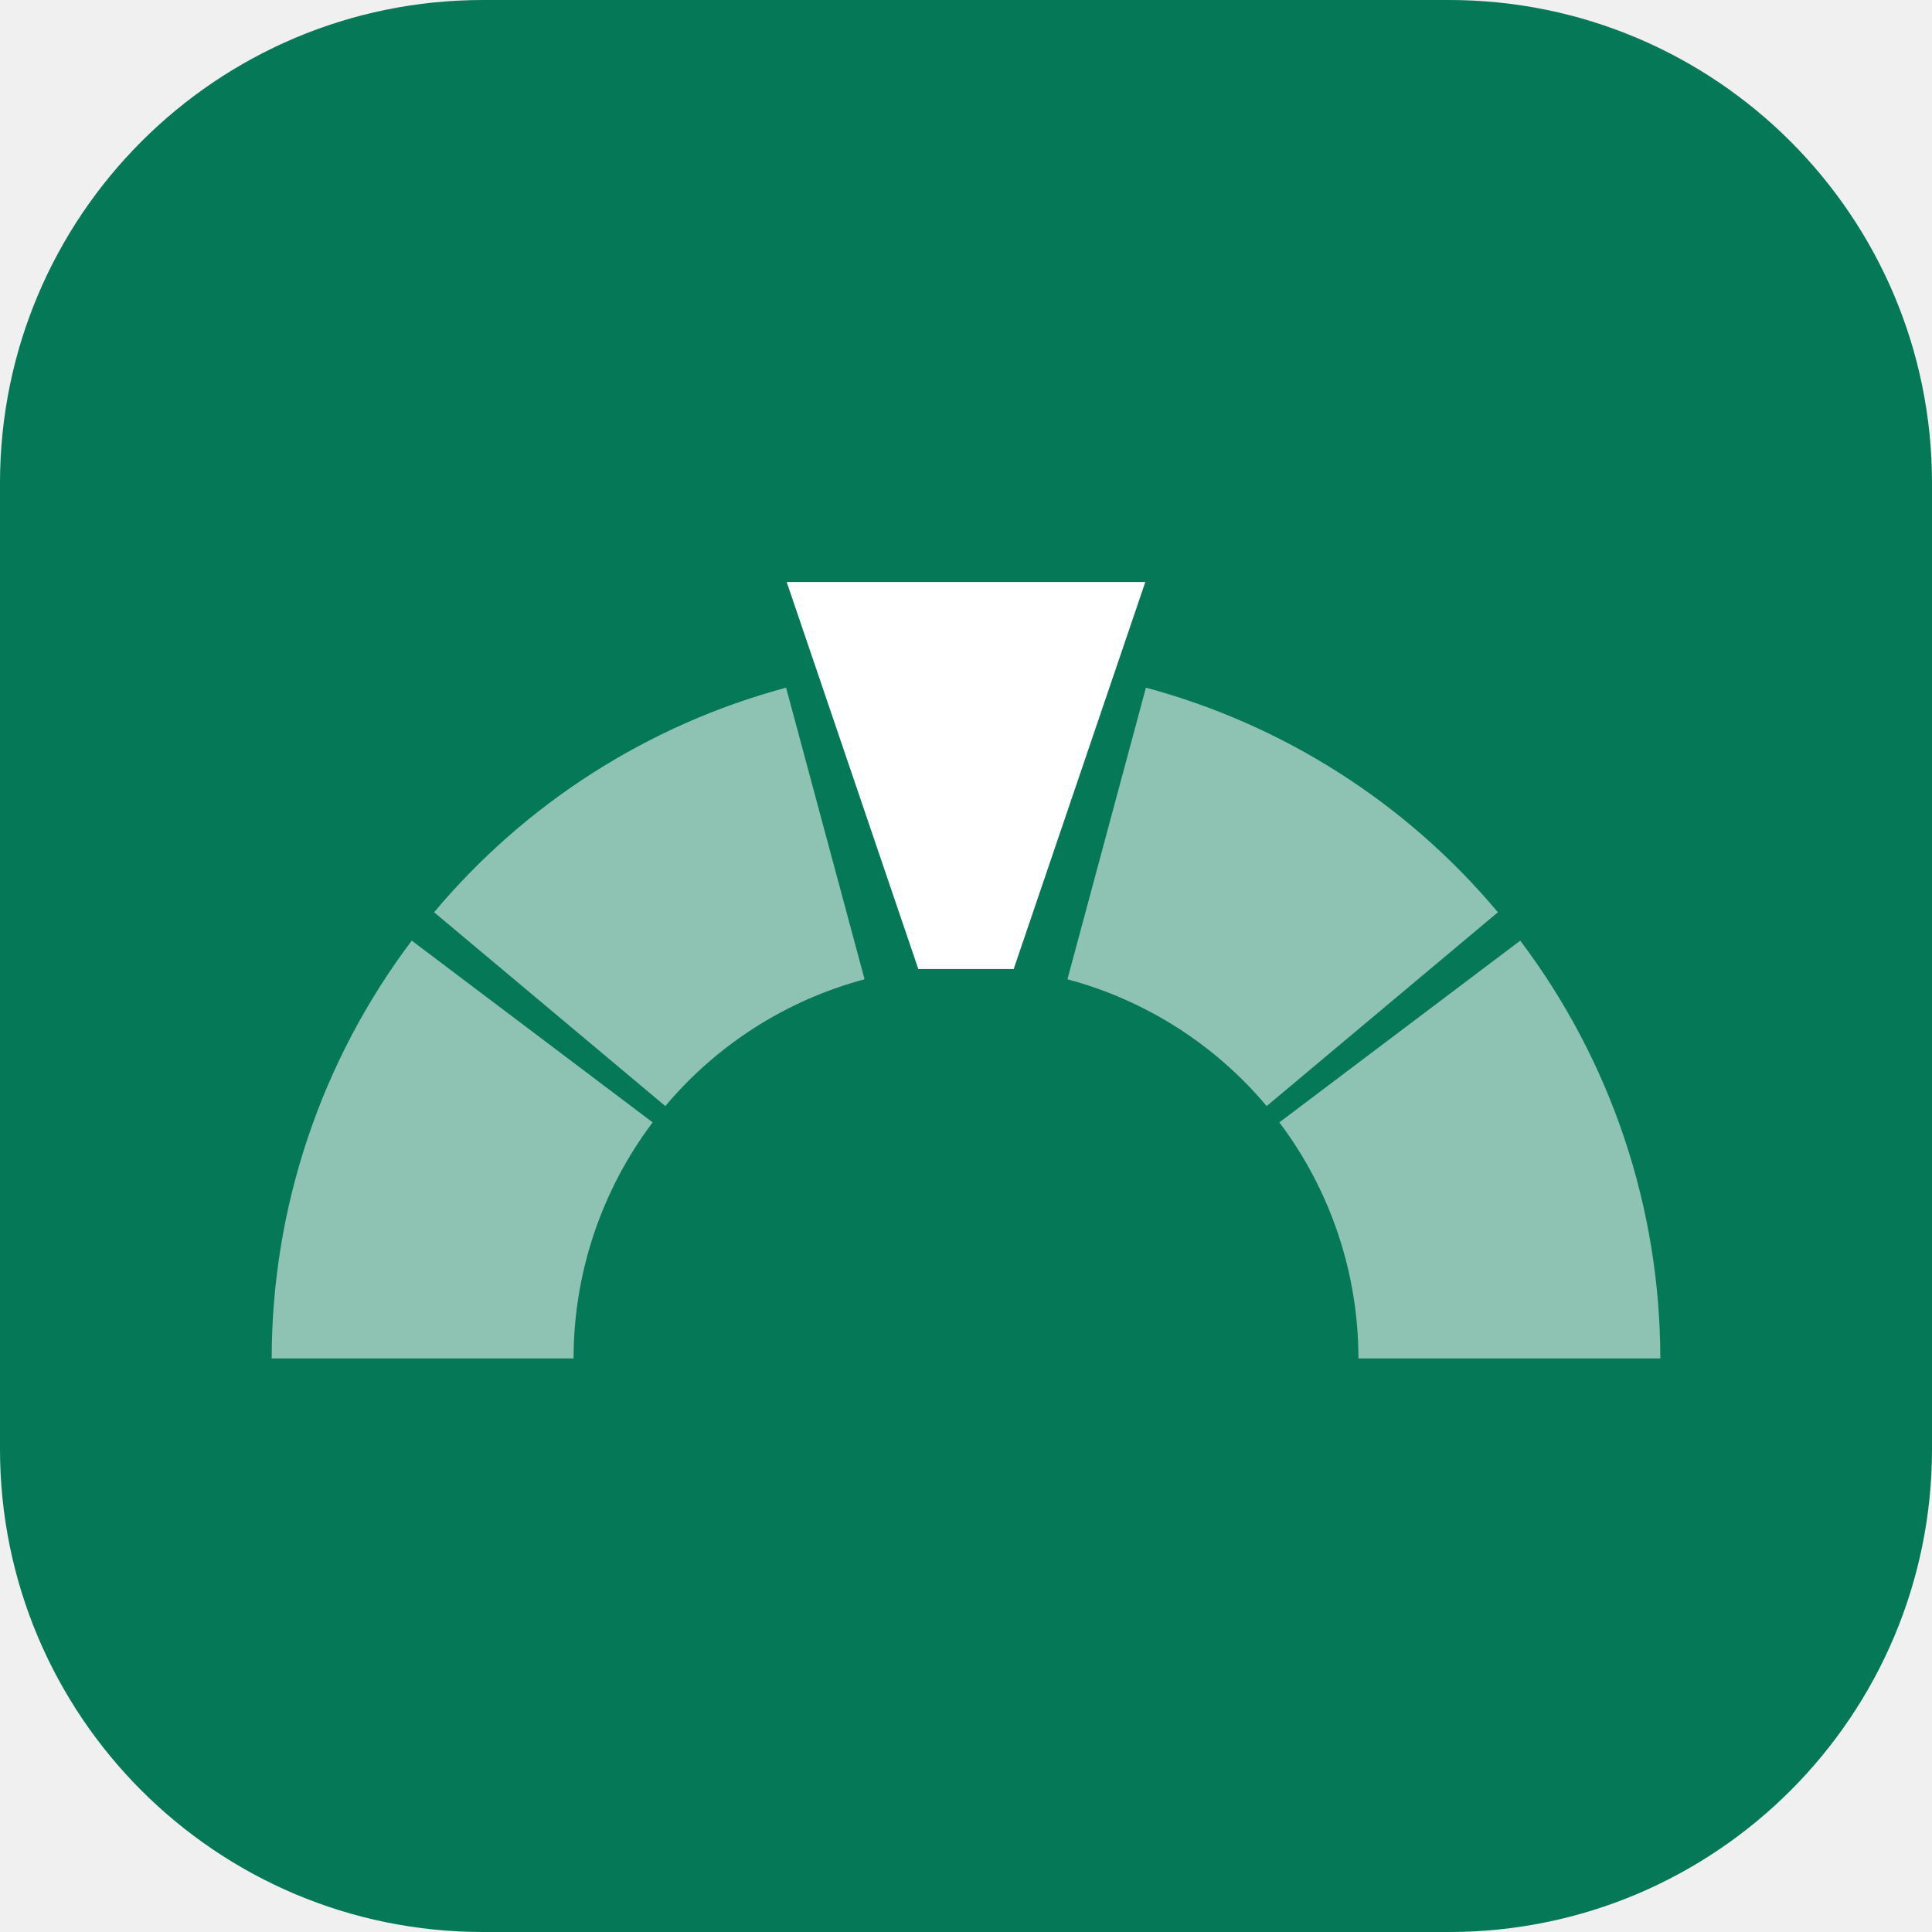
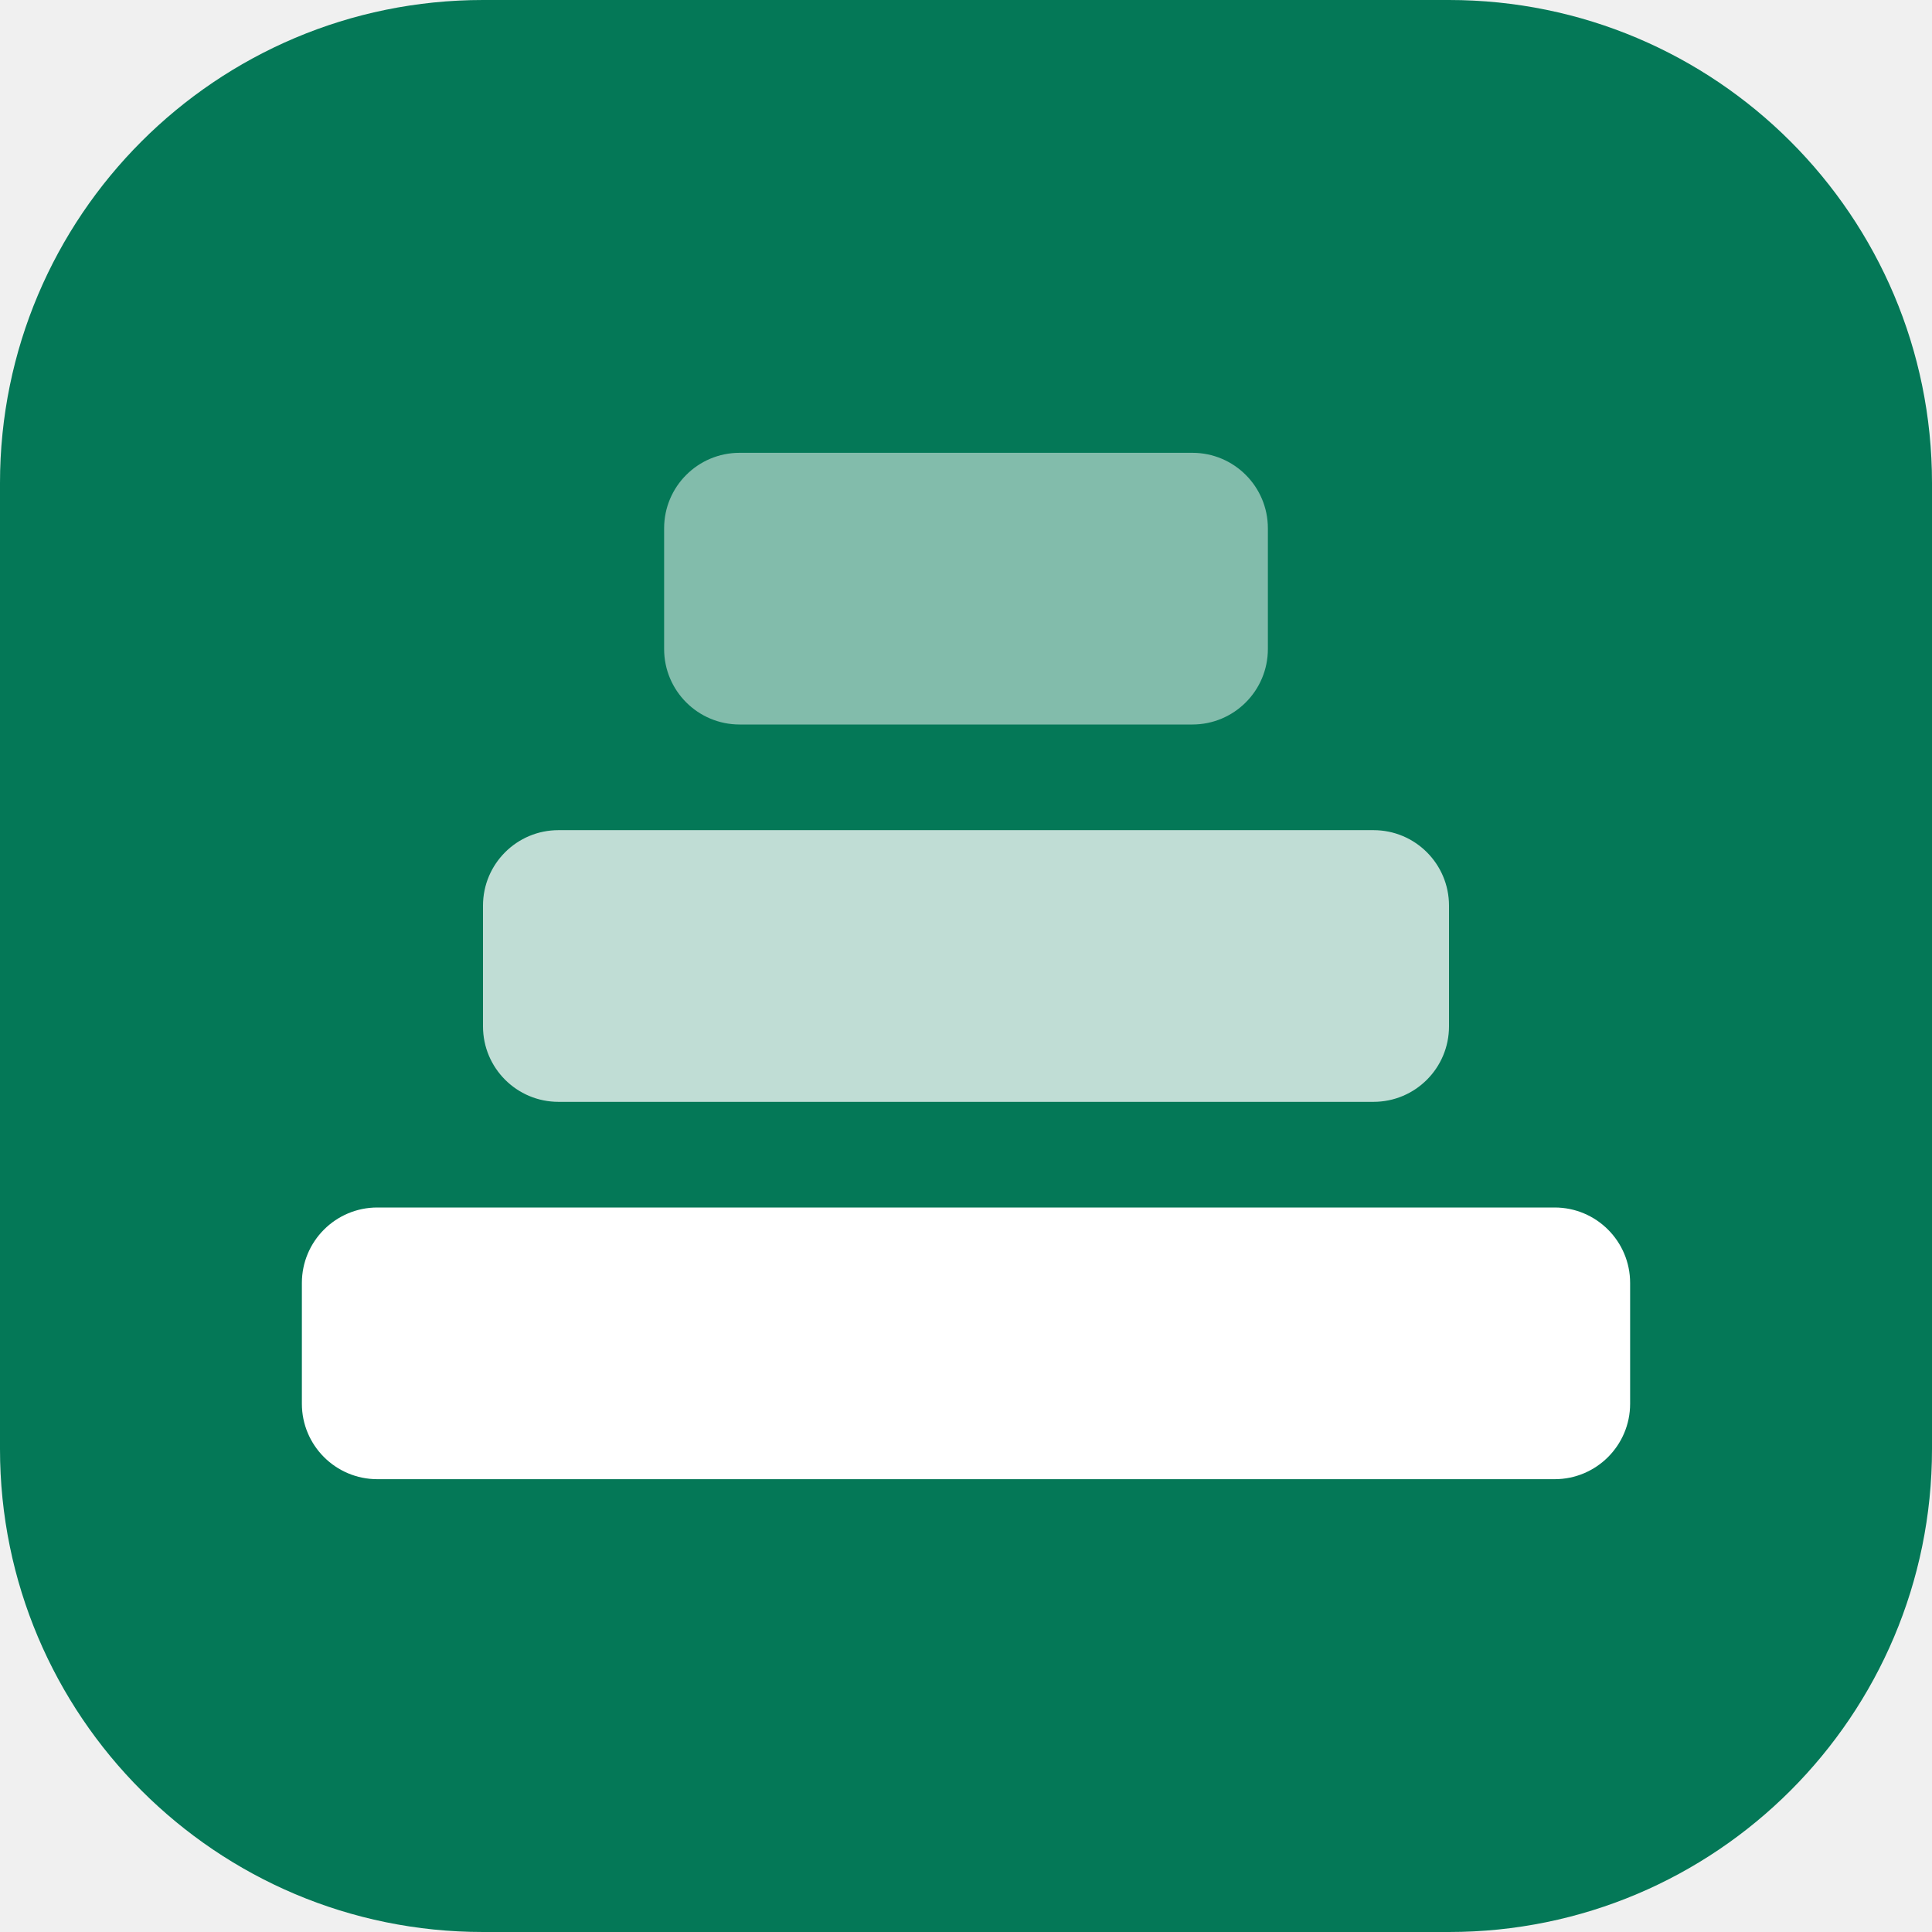
<svg xmlns="http://www.w3.org/2000/svg" viewBox="0 0 32 32">
  <rect width="32" height="32" rx="8" fill="#047857" />
-   <g fill="#ffffff" transform="translate(0 -1.5)">
-     <path opacity=".55" d="M4.5 24A11.5 11.5 0 0 1 6.82 17.08L10.81 20.09A6.5 6.5 0 0 0 9.5 24Z" />
-     <path opacity=".55" d="M7.19 16.61A11.5 11.5 0 0 1 13.02 12.89L14.32 17.72A6.5 6.5 0 0 0 11.02 19.82Z" />
-     <path opacity=".55" d="M18.98 12.89A11.5 11.5 0 0 1 24.81 16.61L20.98 19.82A6.5 6.5 0 0 0 17.68 17.72Z" />
-     <path opacity=".55" d="M25.18 17.08A11.5 11.5 0 0 1 27.5 24L22.5 24A6.5 6.5 0 0 0 21.19 20.09Z" />
-     <path d="M13.03 11.14L18.97 11.14L16.79 17.55L15.21 17.55Z" />
+   <g fill="#ffffff">
+     <rect x="11" y="7.5" width="10" height="4.5" rx="1.25" opacity=".5" />
+     <rect x="8" y="13.75" width="16" height="4.5" rx="1.25" opacity=".75" />
+     <rect x="5" y="20" width="22" height="4.5" rx="1.25" />
  </g>
</svg>
